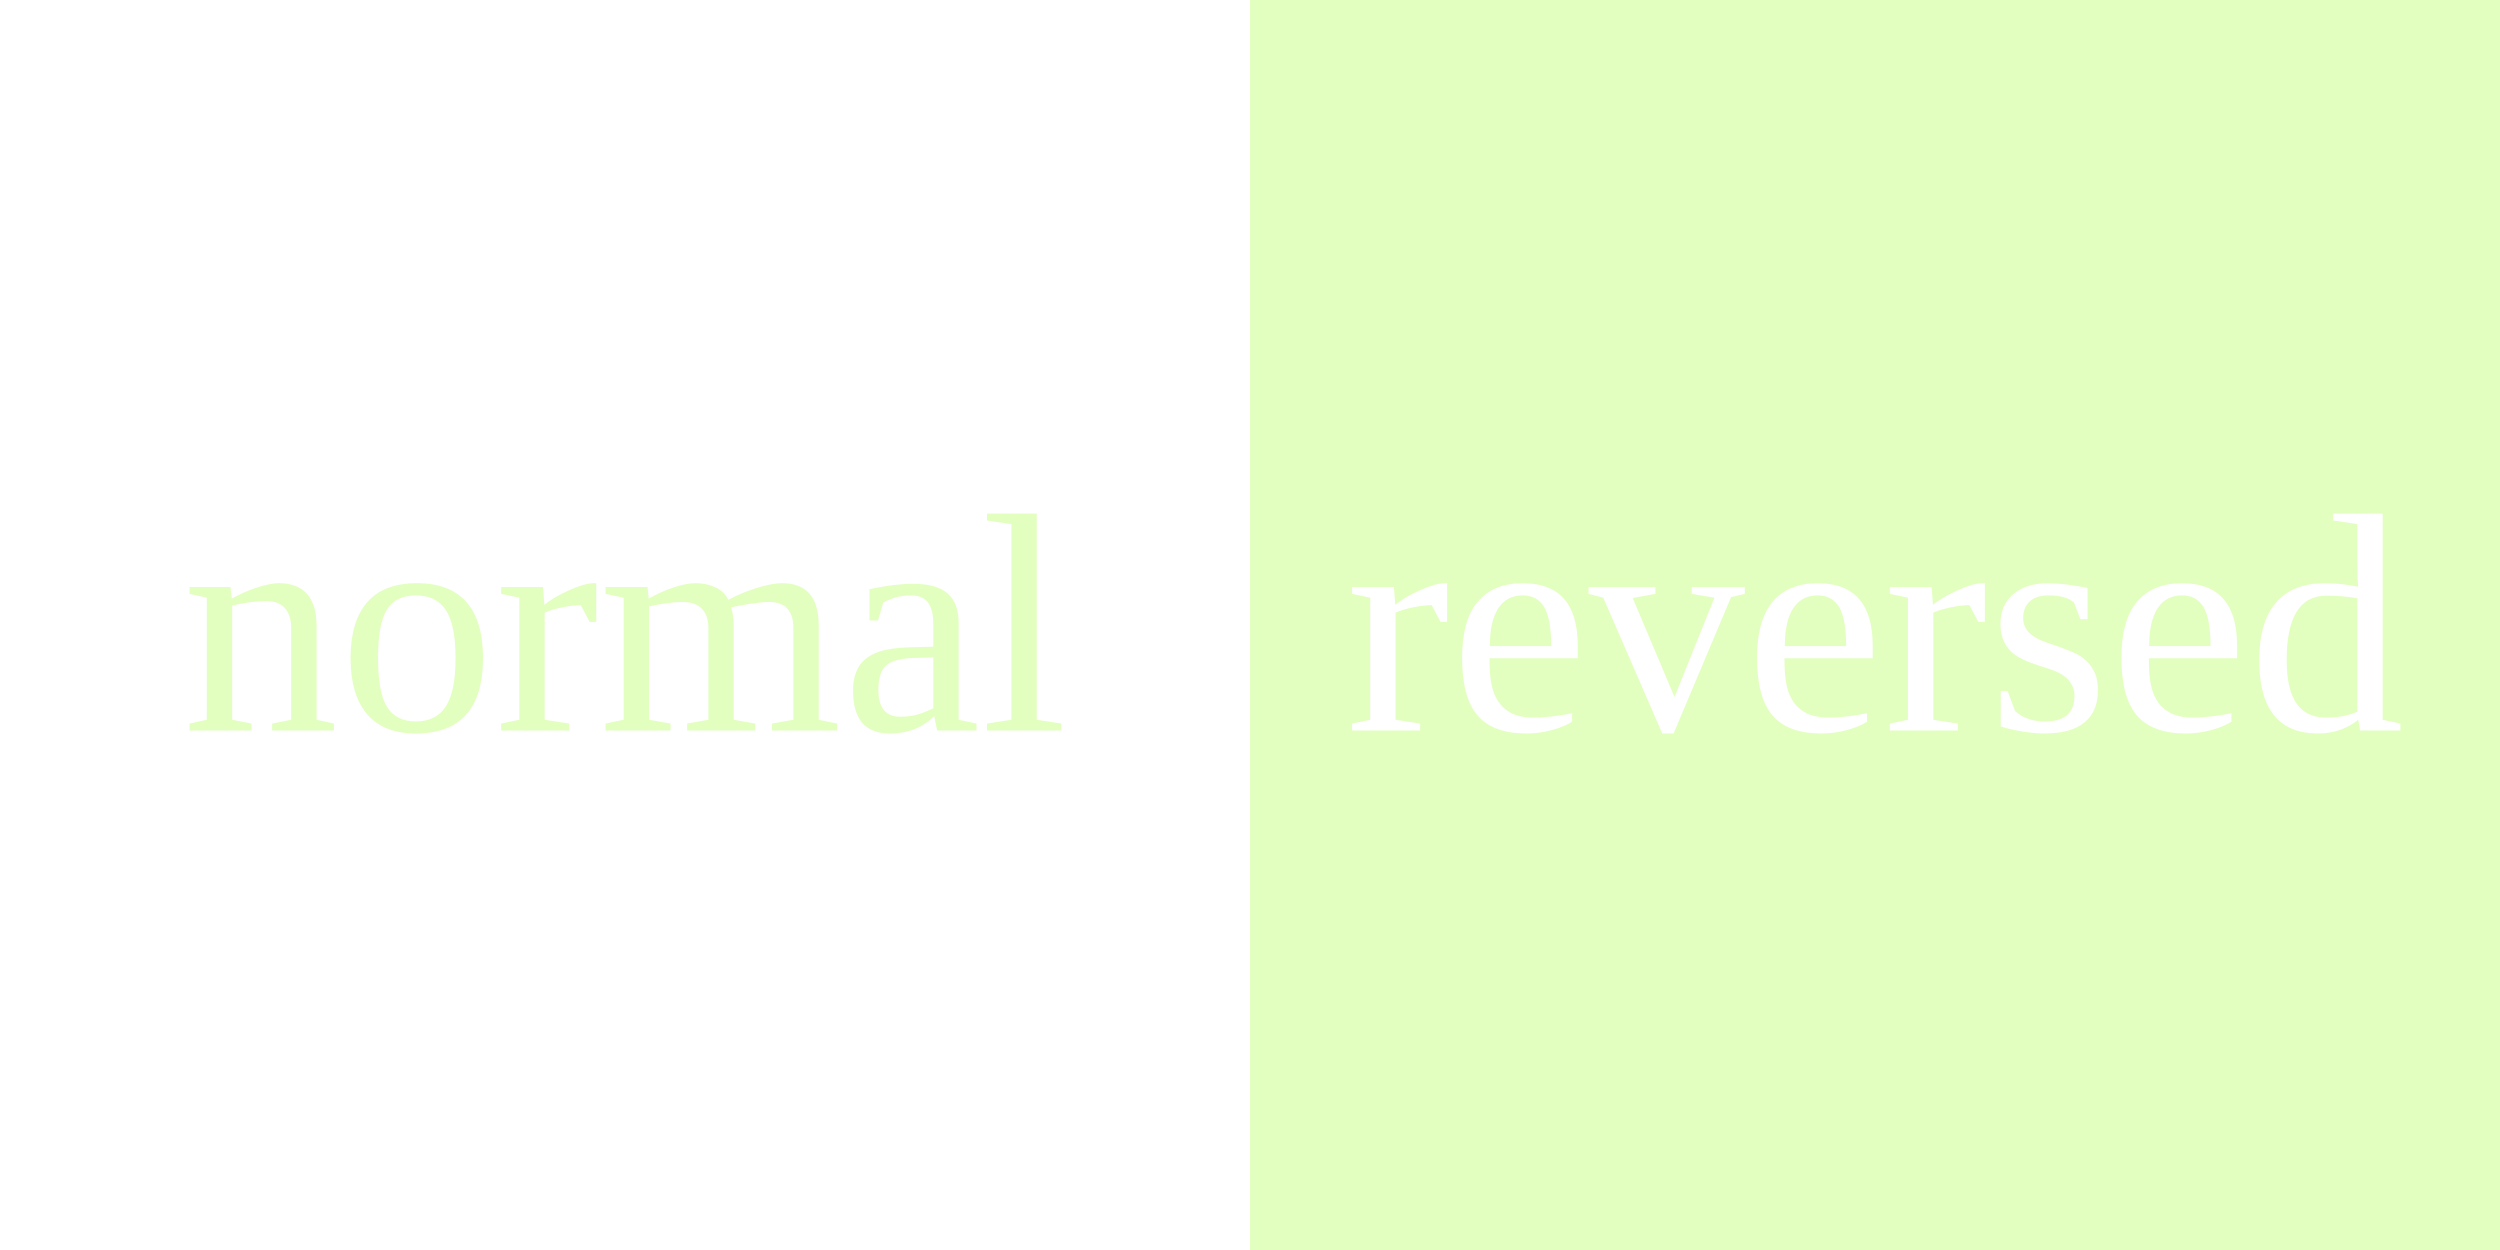
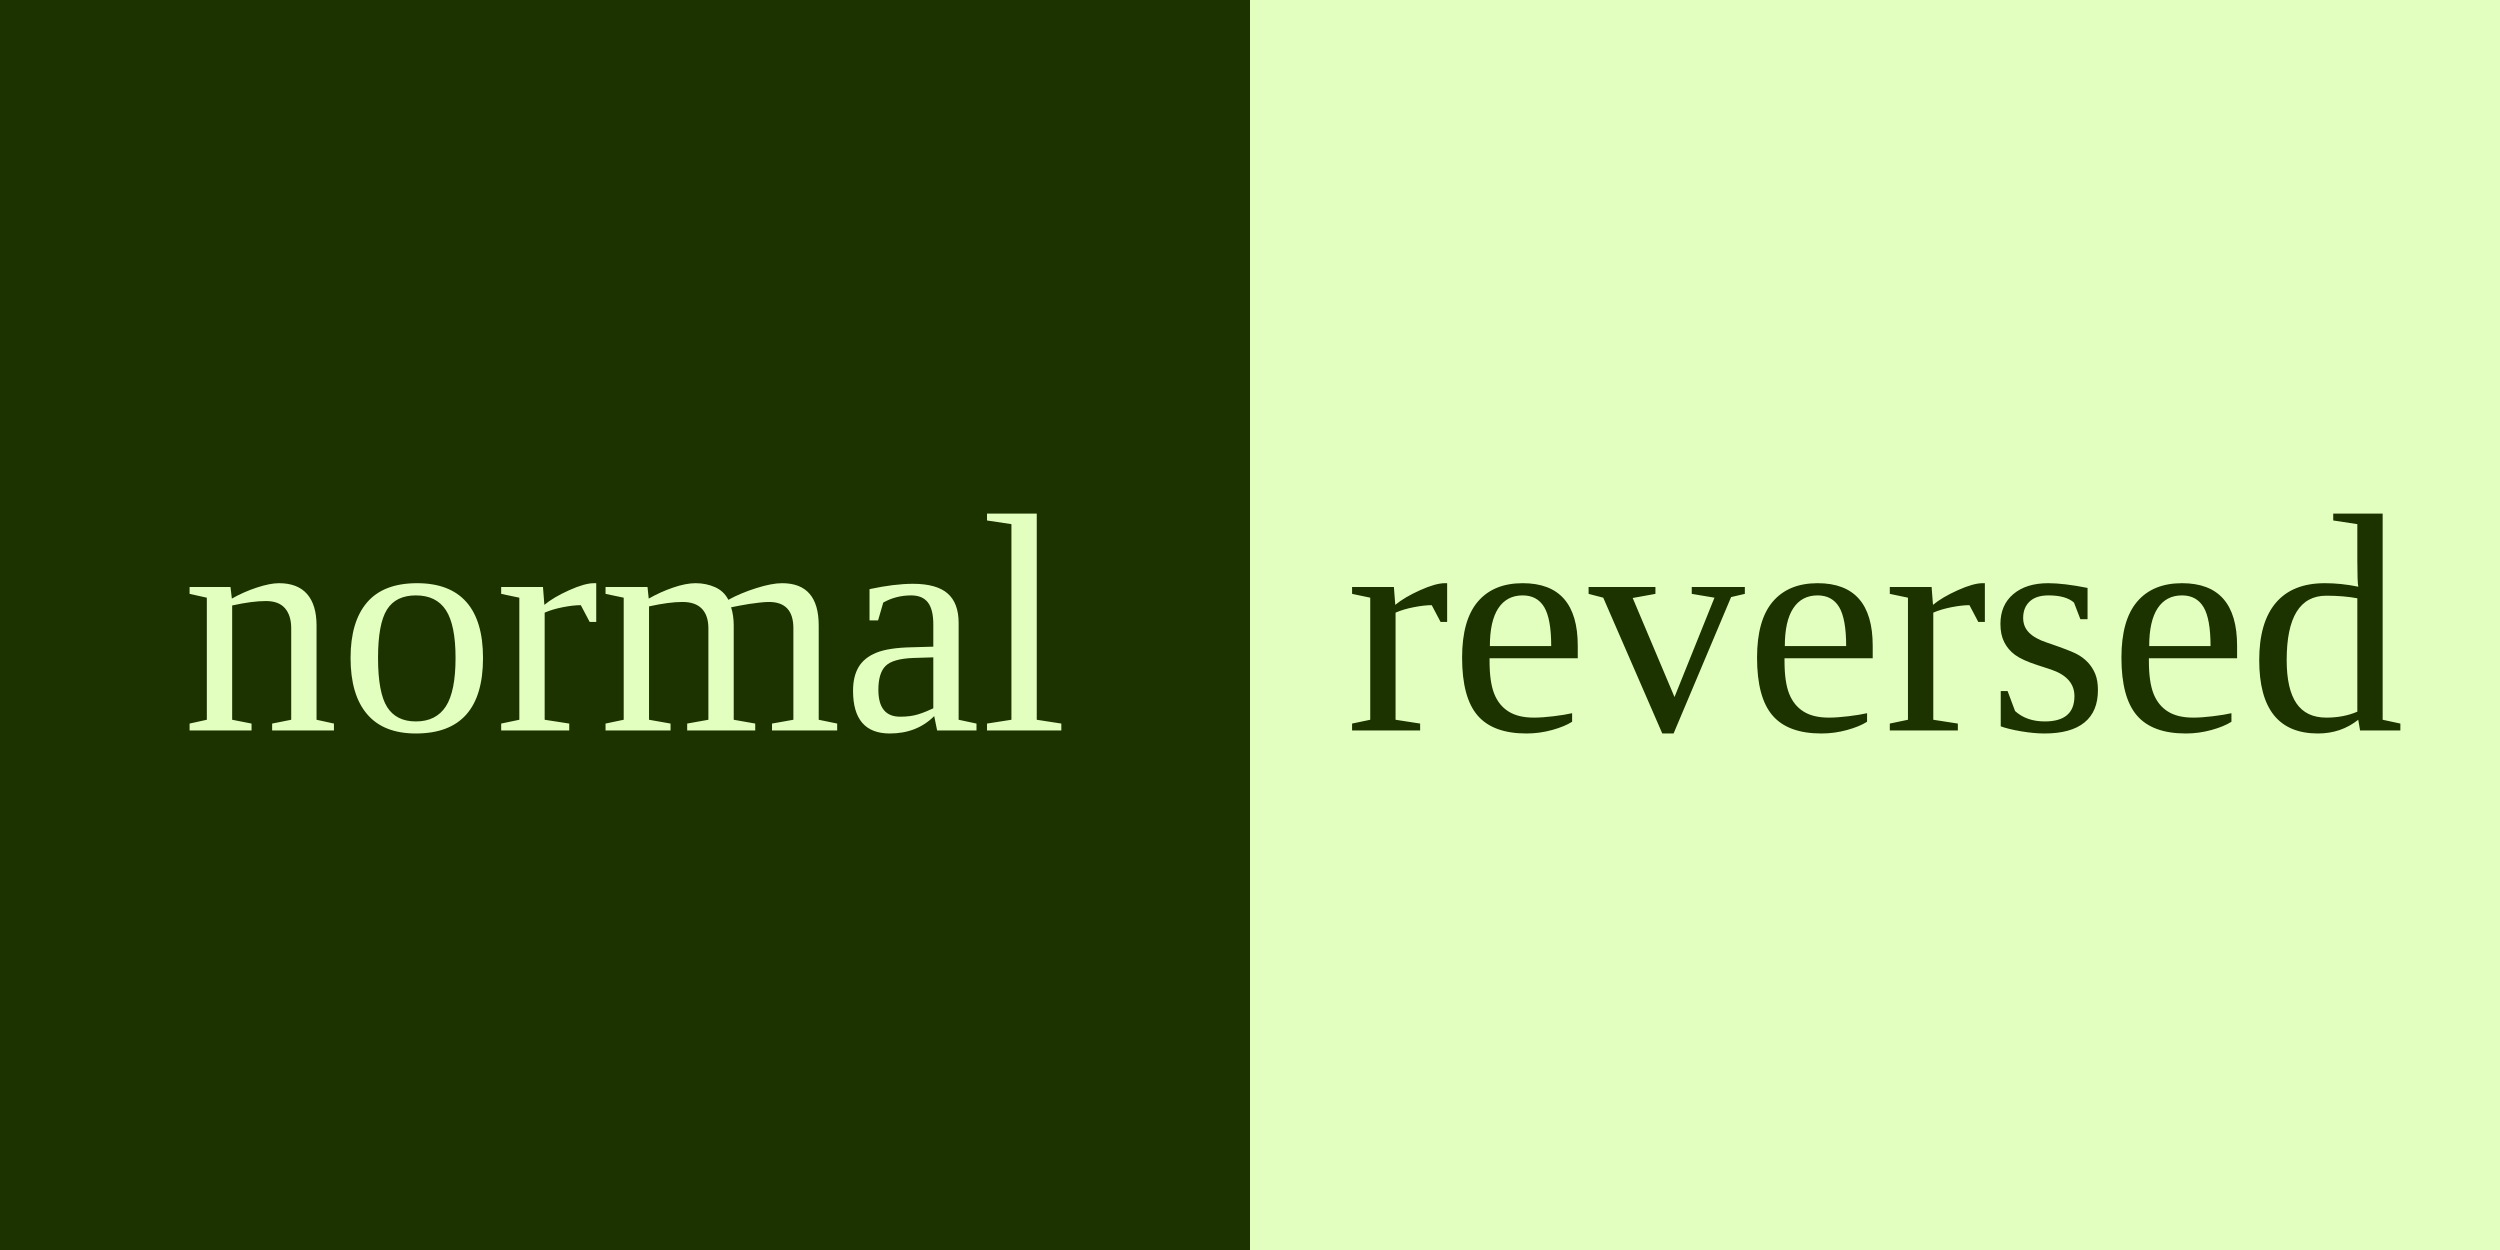
<svg xmlns="http://www.w3.org/2000/svg" id="color-theme-au" width="512" height="256" viewbox="0 0 512 256">
-   <rect x="0" y="0" width="256" height="256" fill="#FFF" />
+   <rect x="0" y="0" width="256" height="256" fill="#1c3300" />
  <rect x="256" y="0" width="256" height="256" fill="#e2ffbf" />
  <text fill="#e2ffbf" x="128" y="128" dominant-baseline="central" text-anchor="middle" font-size="64">normal</text>
-   <text fill="#FFF" x="384" y="128" dominant-baseline="central" text-anchor="middle" font-size="64">reversed</text>
+   <text fill="#1c3300" x="384" y="128" dominant-baseline="central" text-anchor="middle" font-size="64">reversed</text>
</svg>
